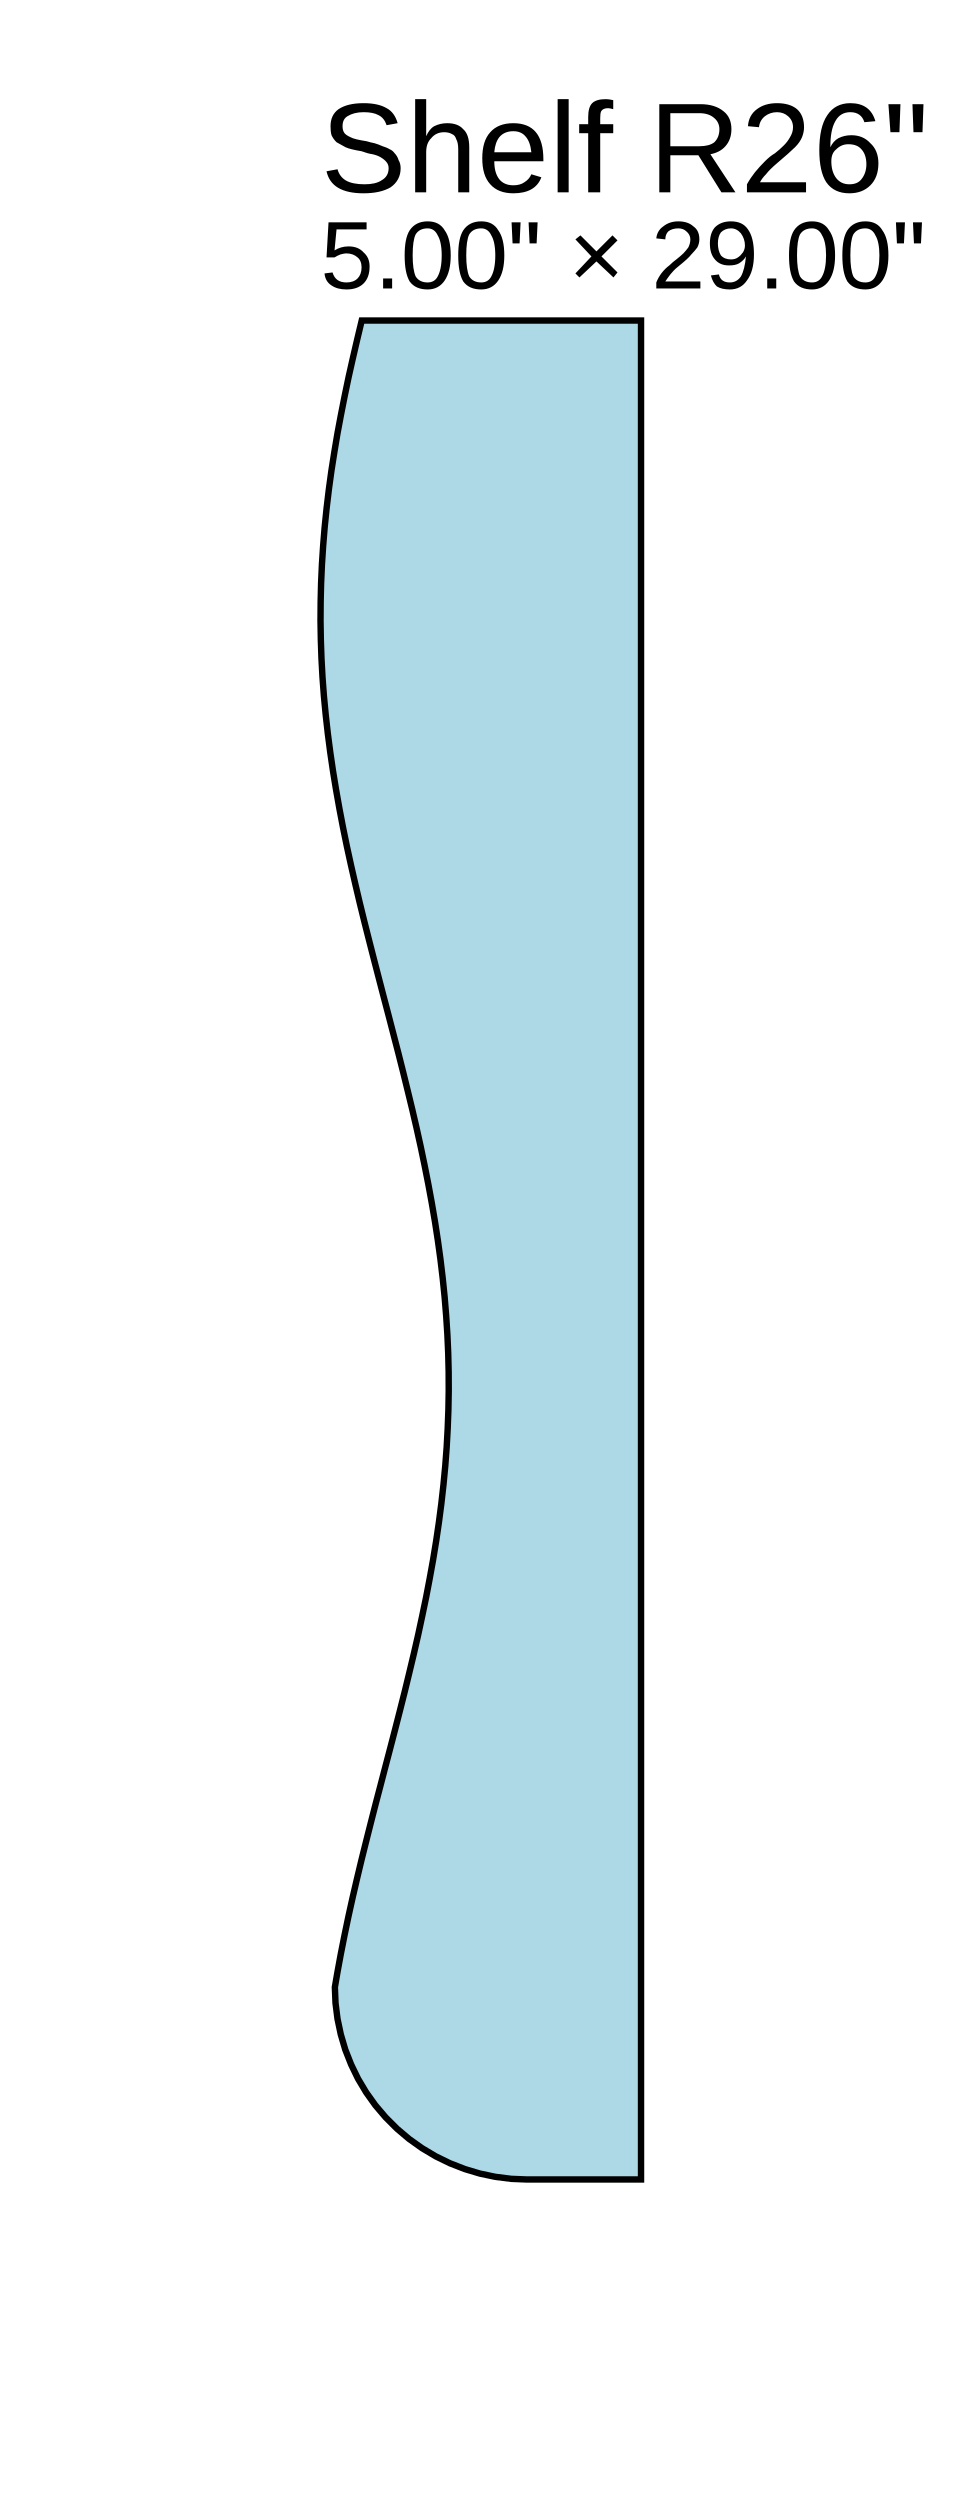
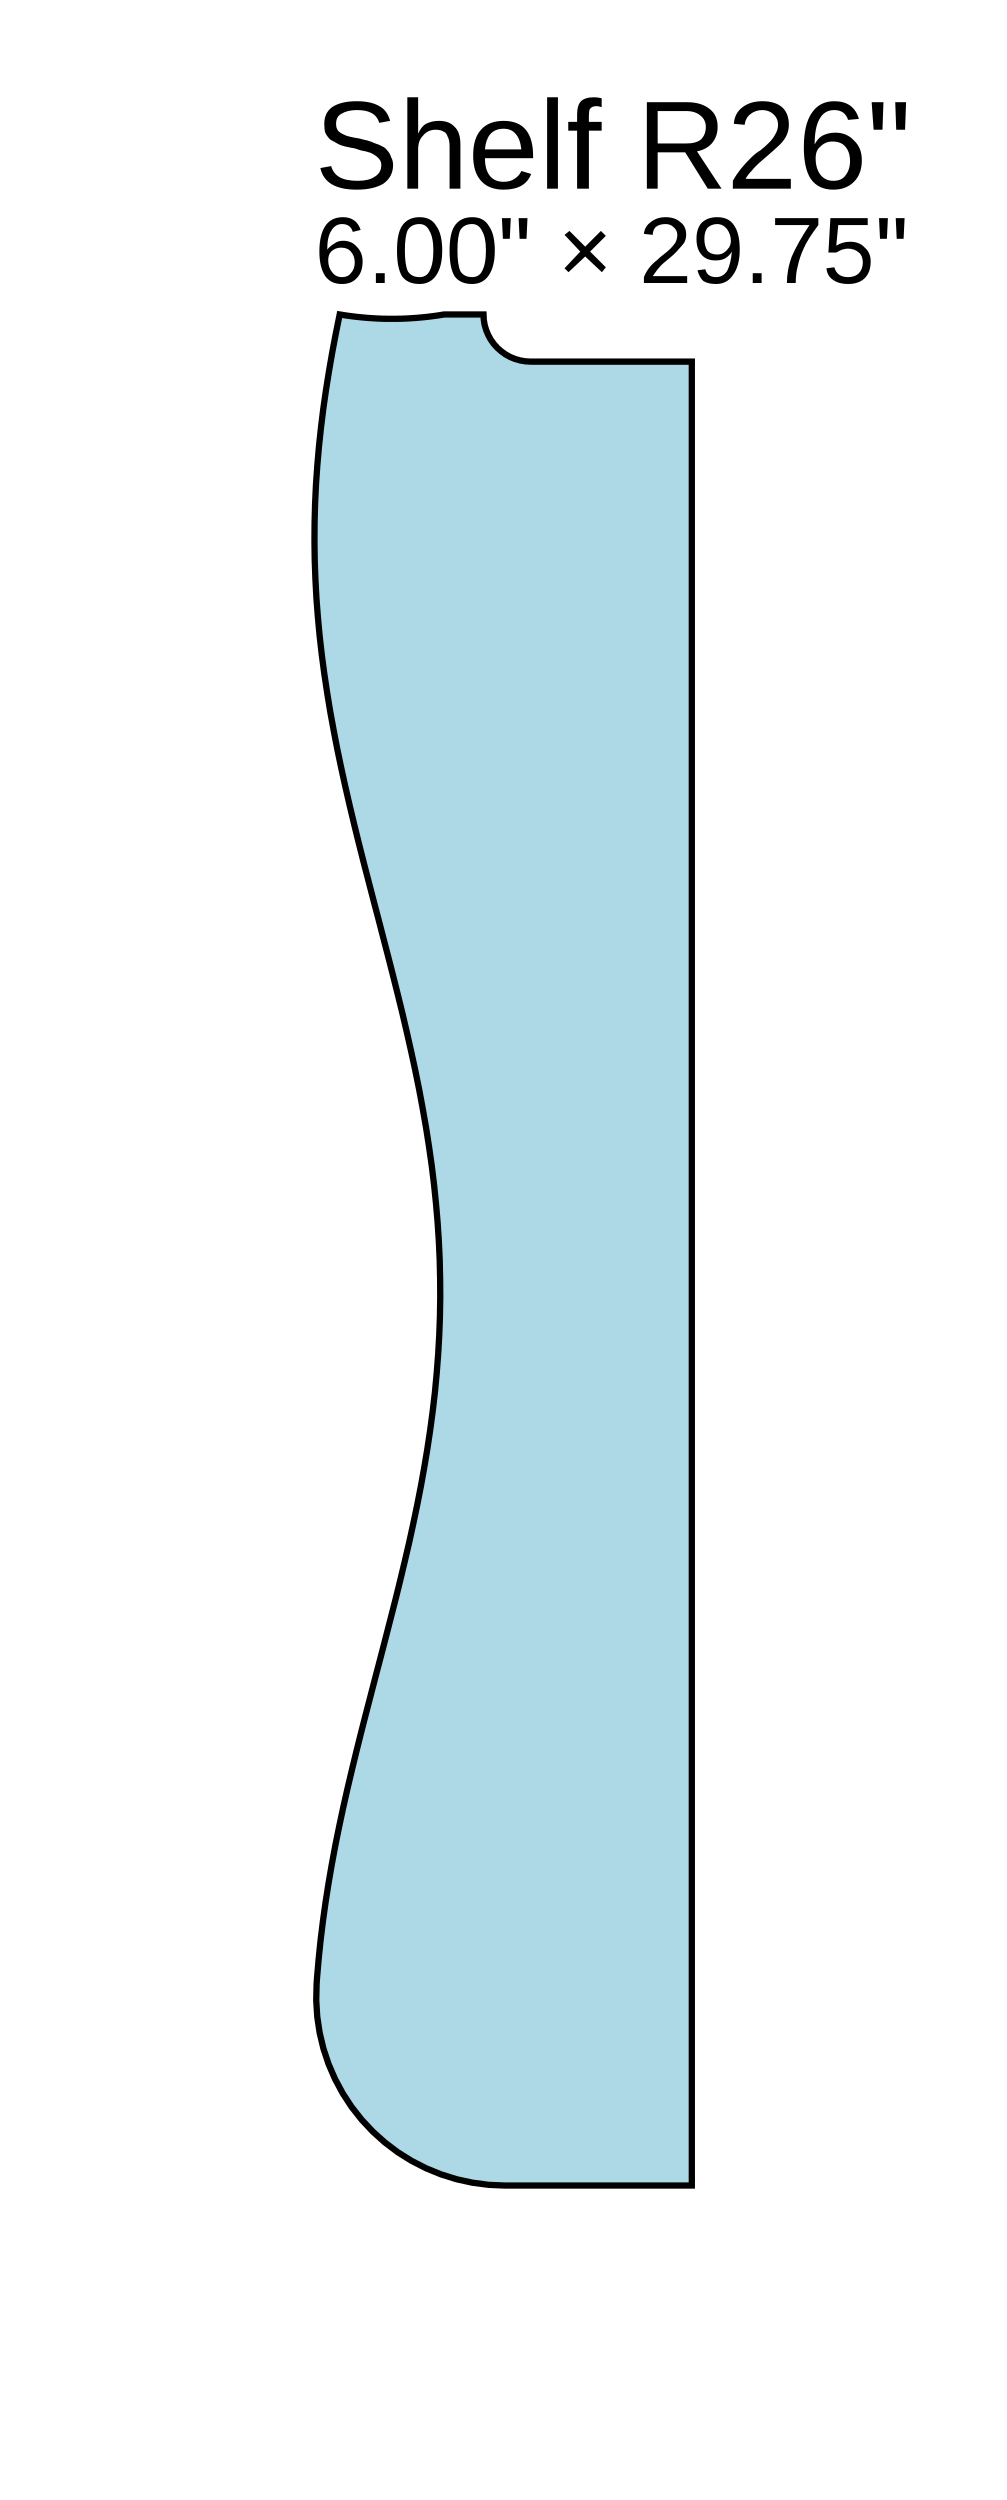
- <svg xmlns="http://www.w3.org/2000/svg" width="15in" height="39.0in" viewBox="38 -5.0 15 39.0">
-   <path d="M 48.0,0.0 L 43.643,0.0 L 43.643,0.0 L 43.573,0.293 L 43.505,0.586 L 43.439,0.879 L 43.378,1.172 L 43.32,1.465 L 43.265,1.758 L 43.216,2.051 L 43.17,2.343 L 43.13,2.636 L 43.095,2.929 L 43.065,3.222 L 43.041,3.515 L 43.022,3.808 L 43.009,4.101 L 43.002,4.394 L 43,4.687 L 43.005,4.98 L 43.015,5.273 L 43.031,5.566 L 43.053,5.859 L 43.081,6.152 L 43.114,6.444 L 43.152,6.737 L 43.195,7.03 L 43.243,7.323 L 43.295,7.616 L 43.351,7.909 L 43.411,8.202 L 43.475,8.495 L 43.542,8.788 L 43.611,9.081 L 43.683,9.374 L 43.757,9.667 L 43.832,9.96 L 43.908,10.253 L 43.984,10.545 L 44.061,10.838 L 44.137,11.131 L 44.213,11.424 L 44.287,11.717 L 44.359,12.01 L 44.43,12.303 L 44.498,12.596 L 44.563,12.889 L 44.624,13.182 L 44.682,13.475 L 44.736,13.768 L 44.786,14.061 L 44.831,14.354 L 44.871,14.646 L 44.906,14.939 L 44.936,15.232 L 44.96,15.525 L 44.979,15.818 L 44.992,16.111 L 44.999,16.404 L 45,16.697 L 44.995,16.99 L 44.984,17.283 L 44.968,17.576 L 44.946,17.869 L 44.918,18.162 L 44.885,18.455 L 44.847,18.747 L 44.804,19.04 L 44.756,19.333 L 44.703,19.626 L 44.647,19.919 L 44.586,20.212 L 44.523,20.505 L 44.456,20.798 L 44.386,21.091 L 44.315,21.384 L 44.241,21.677 L 44.166,21.97 L 44.09,22.263 L 44.013,22.556 L 43.937,22.848 L 43.86,23.141 L 43.785,23.434 L 43.711,23.727 L 43.638,24.02 L 43.568,24.313 L 43.5,24.606 L 43.435,24.899 L 43.374,25.192 L 43.316,25.485 L 43.262,25.778 L 43.224,26.0 L 43.234,26.248 L 43.265,26.494 L 43.316,26.736 L 43.386,26.974 L 43.477,27.205 L 43.585,27.428 L 43.712,27.641 L 43.856,27.843 L 44.017,28.032 L 44.192,28.207 L 44.381,28.367 L 44.583,28.511 L 44.796,28.638 L 45.019,28.747 L 45.25,28.837 L 45.487,28.908 L 45.73,28.959 L 45.976,28.99 L 46.224,29.0 L 48.0,29.0 Z" fill="lightblue" stroke="black" stroke-width="0.1" />
-   <text x="43" y="-2.0" font-size="2" font-family="Arial">
+ <svg xmlns="http://www.w3.org/2000/svg" width="16in" height="39.75in" viewBox="37 -5.75 16 39.75">
+   <path d="M 48.0,0.0 L 45.438,0.0 L 45.438,0.0 L 45.354,-0.005 L 45.271,-0.019 L 45.19,-0.042 L 45.112,-0.074 L 45.038,-0.115 L 44.97,-0.164 L 44.907,-0.22 L 44.851,-0.282 L 44.802,-0.351 L 44.762,-0.425 L 44.73,-0.502 L 44.706,-0.583 L 44.692,-0.666 L 44.688,-0.75 L 44.25,-0.75 L 44.062,-0.75 L 43.976,-0.736 L 43.889,-0.724 L 43.802,-0.713 L 43.714,-0.704 L 43.627,-0.696 L 43.539,-0.69 L 43.451,-0.685 L 43.364,-0.682 L 43.276,-0.681 L 43.188,-0.681 L 43.1,-0.682 L 43.012,-0.685 L 42.925,-0.69 L 42.837,-0.696 L 42.75,-0.704 L 42.662,-0.713 L 42.575,-0.724 L 42.488,-0.736 L 42.401,-0.75 L 42.34,-0.449 L 42.283,-0.149 L 42.231,0.152 L 42.183,0.452 L 42.14,0.753 L 42.103,1.053 L 42.071,1.354 L 42.045,1.654 L 42.024,1.955 L 42.01,2.255 L 42.002,2.556 L 42,2.856 L 42.004,3.157 L 42.015,3.457 L 42.031,3.758 L 42.054,4.058 L 42.082,4.359 L 42.116,4.659 L 42.156,4.96 L 42.201,5.26 L 42.25,5.561 L 42.305,5.861 L 42.363,6.162 L 42.426,6.462 L 42.492,6.763 L 42.561,7.063 L 42.633,7.364 L 42.707,7.664 L 42.783,7.965 L 42.861,8.265 L 42.939,8.566 L 43.018,8.866 L 43.096,9.167 L 43.174,9.467 L 43.251,9.768 L 43.326,10.068 L 43.4,10.369 L 43.47,10.669 L 43.538,10.97 L 43.603,11.27 L 43.664,11.571 L 43.72,11.871 L 43.773,12.172 L 43.82,12.472 L 43.863,12.773 L 43.9,13.073 L 43.931,13.374 L 43.957,13.674 L 43.977,13.975 L 43.991,14.275 L 43.998,14.576 L 44,14.876 L 43.995,15.177 L 43.984,15.477 L 43.967,15.778 L 43.944,16.078 L 43.916,16.379 L 43.881,16.679 L 43.841,16.98 L 43.796,17.28 L 43.746,17.581 L 43.692,17.881 L 43.633,18.182 L 43.57,18.482 L 43.504,18.783 L 43.434,19.083 L 43.362,19.384 L 43.288,19.684 L 43.211,19.985 L 43.134,20.285 L 43.056,20.586 L 42.977,20.886 L 42.899,21.187 L 42.821,21.487 L 42.744,21.788 L 42.669,22.088 L 42.596,22.389 L 42.525,22.689 L 42.457,22.99 L 42.393,23.29 L 42.332,23.591 L 42.276,23.891 L 42.224,24.192 L 42.177,24.492 L 42.135,24.793 L 42.098,25.093 L 42.067,25.394 L 42.041,25.694 L 42.034,25.797 L 42.028,26.055 L 42.044,26.314 L 42.082,26.569 L 42.142,26.821 L 42.223,27.066 L 42.326,27.304 L 42.448,27.532 L 42.589,27.748 L 42.749,27.952 L 42.926,28.141 L 43.118,28.314 L 43.324,28.47 L 43.543,28.607 L 43.773,28.725 L 44.013,28.823 L 44.26,28.9 L 44.512,28.955 L 44.769,28.989 L 45.027,29.0 L 48.0,29.0 Z" fill="lightblue" stroke="black" stroke-width="0.1" />
+   <text x="42" y="-2.75" font-size="2" font-family="Arial">
    Shelf R26"
  </text>
-   <text x="43" y="-0.5" font-size="1.5" font-family="Arial">
-     5.00" × 29.00"
+   <text x="42" y="-1.25" font-size="1.5" font-family="Arial">
+     6.00" × 29.75"
  </text>
</svg>
